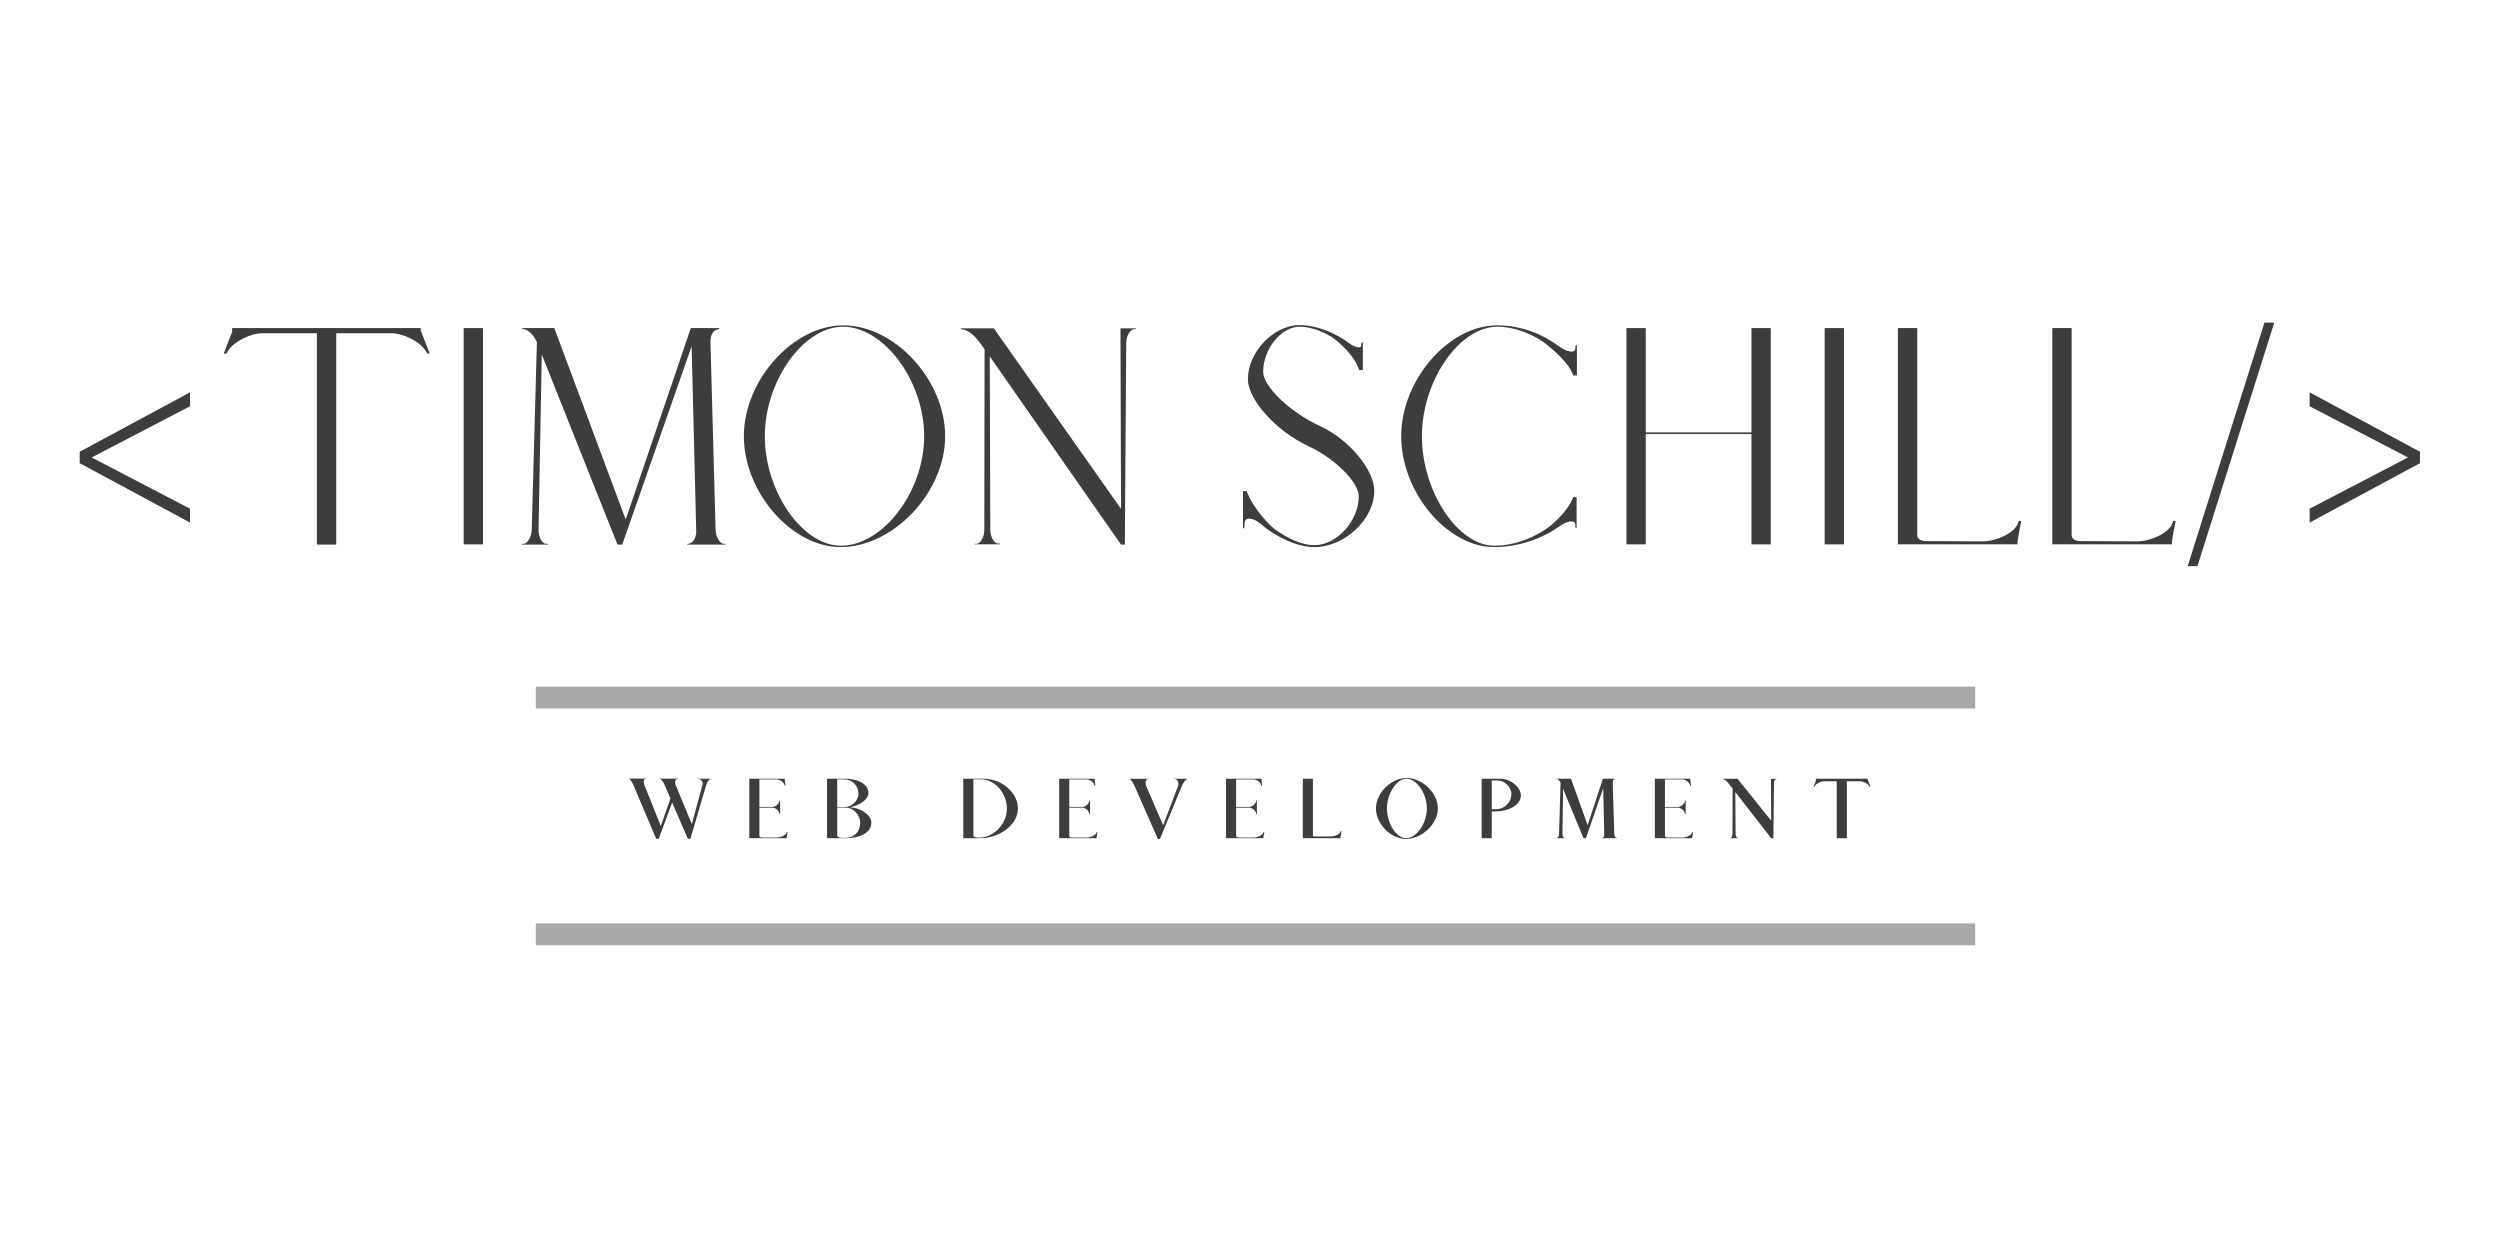
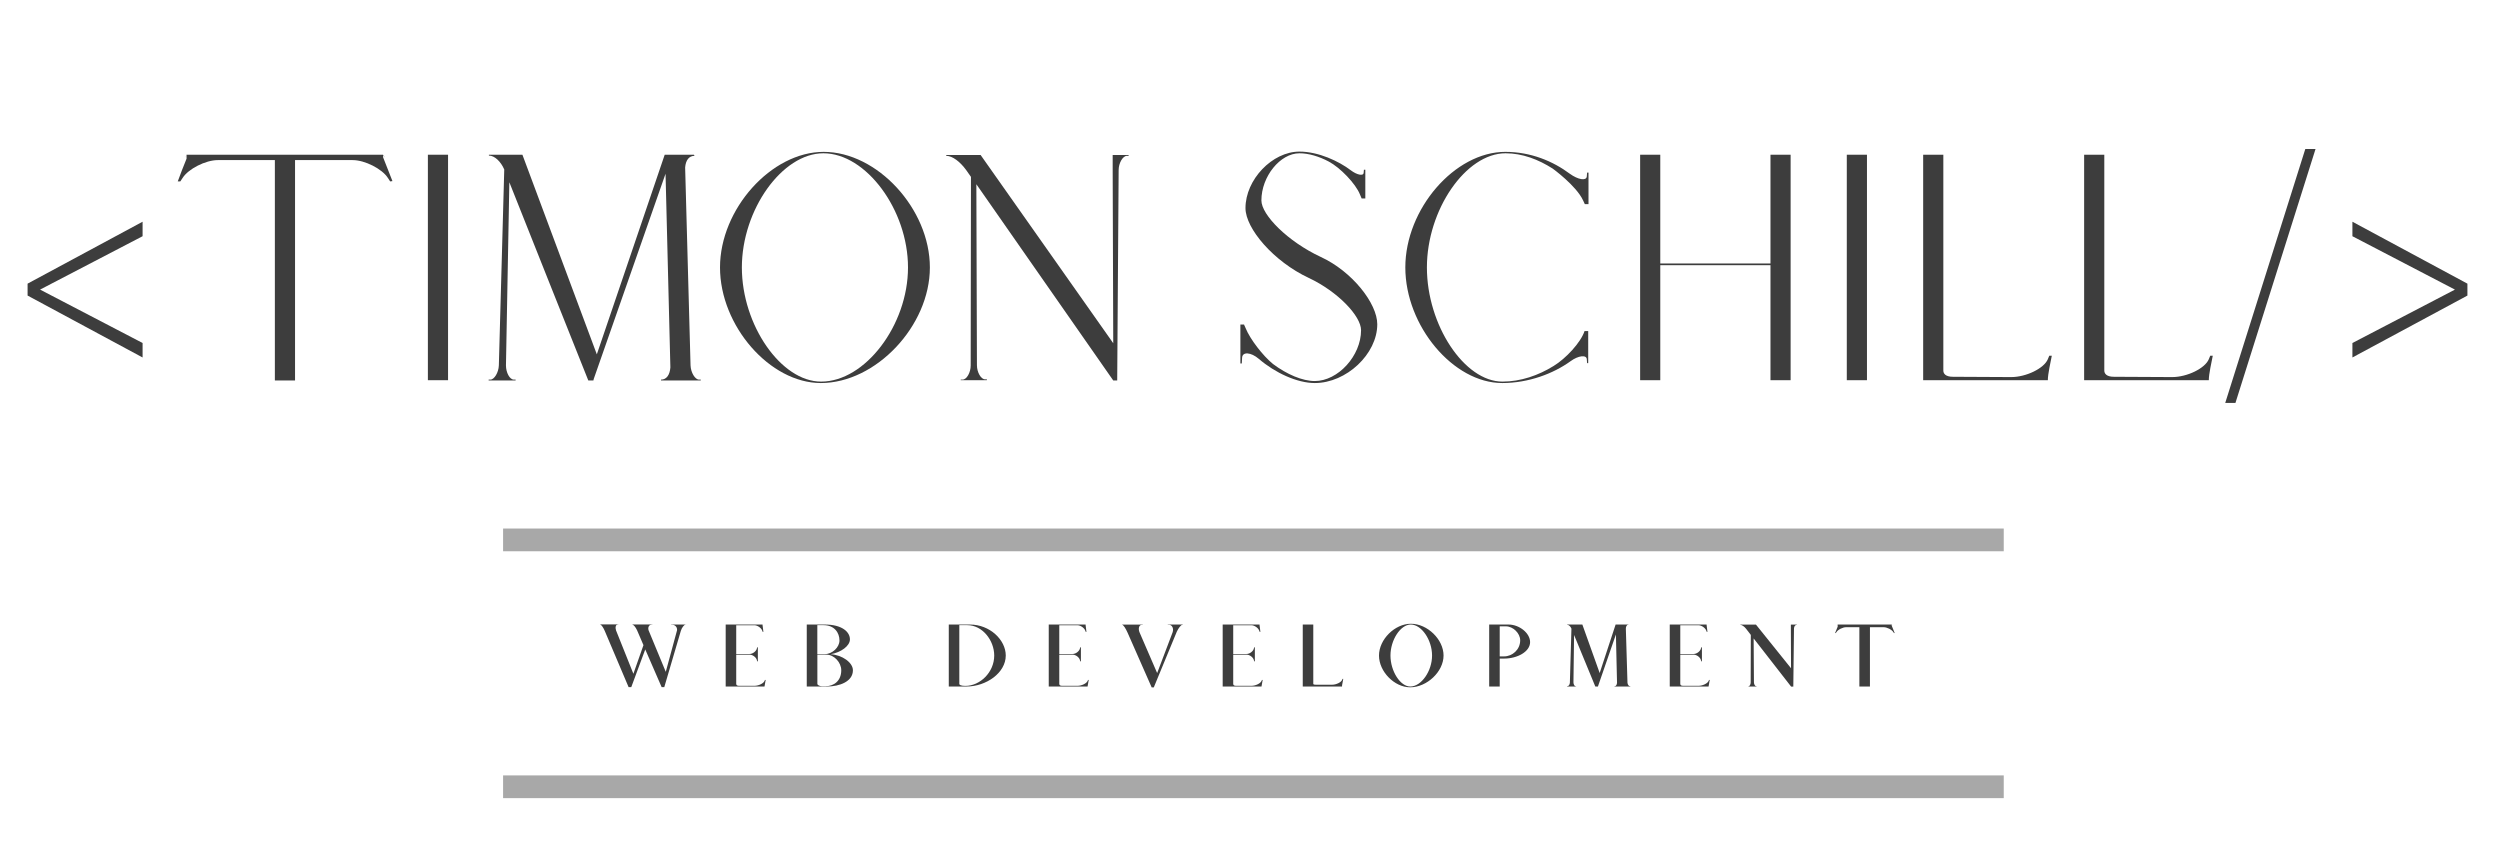
- <svg xmlns="http://www.w3.org/2000/svg" width="200" zoomAndPan="magnify" viewBox="0 0 375 187.5" height="100" preserveAspectRatio="xMidYMid meet" version="1.0">
-   <defs>
-     <g />
+ <svg xmlns="http://www.w3.org/2000/svg" width="191.837" zoomAndPan="magnify" viewBox="0 0 359.694 124.113" height="66.193" preserveAspectRatio="xMidYMid meet" version="1.0" id="svg514">
+   <defs id="defs268">
+     <g id="g260" />
    <clipPath id="id1">
-       <path d="M 80.367 138.512 L 296.281 138.512 L 296.281 141.785 L 80.367 141.785 Z M 80.367 138.512 " clip-rule="nonzero" />
+       <path d="M 80.367,138.512 H 296.281 v 3.273 H 80.367 Z m 0,0" clip-rule="nonzero" id="path262" />
    </clipPath>
    <clipPath id="id2">
-       <path d="M 80.367 102.992 L 296.281 102.992 L 296.281 106.266 L 80.367 106.266 Z M 80.367 102.992 " clip-rule="nonzero" />
+       <path d="M 80.367,102.992 H 296.281 v 3.273 H 80.367 Z m 0,0" clip-rule="nonzero" id="path265" />
    </clipPath>
  </defs>
-   <g fill="rgb(23.92%, 23.92%, 23.92%)" fill-opacity="1">
-     <g transform="translate(11.54275, 81.65464)">
-       <g>
-         <path d="M 16.957 -3.27 L 16.957 -5.352 L 2.207 -13.035 L 16.957 -20.715 L 16.957 -22.801 L 0.41 -13.891 L 0.41 -12.176 Z M 16.957 -3.27 " />
-       </g>
-     </g>
-   </g>
-   <g fill="rgb(23.92%, 23.92%, 23.92%)" fill-opacity="1">
-     <g transform="translate(32.57884, 81.65464)">
-       <g>
-         <path d="M 14.953 0.039 L 17.855 0.039 L 17.855 -31.668 L 26.148 -31.668 C 27.906 -31.668 30.398 -30.398 31.219 -29.094 L 31.543 -28.602 L 31.871 -28.645 L 30.523 -32.074 L 30.523 -32.441 L 2.246 -32.441 L 2.246 -31.871 C 1.879 -30.973 1.266 -29.418 0.98 -28.602 L 1.348 -28.602 L 1.676 -29.094 C 2.492 -30.398 4.984 -31.668 6.742 -31.668 L 14.953 -31.668 Z M 2.207 -32.359 C 2.246 -32.402 2.246 -32.441 2.246 -32.441 Z M 30.727 -32.035 C 30.727 -32.117 30.605 -32.402 30.605 -32.402 L 30.562 -32.402 Z M 2.082 -32.074 C 2.125 -32.117 2.164 -32.199 2.164 -32.238 Z M 2.082 -32.074 " />
-       </g>
-     </g>
-   </g>
-   <g fill="rgb(23.92%, 23.92%, 23.92%)" fill-opacity="1">
-     <g transform="translate(65.29711, 81.65464)">
-       <g>
-         <path d="M 4.25 0 L 7.152 0 L 7.152 -32.441 L 4.25 -32.441 Z M 4.25 0 " />
-       </g>
-     </g>
-   </g>
-   <g fill="rgb(23.92%, 23.92%, 23.92%)" fill-opacity="1">
-     <g transform="translate(76.28489, 81.65464)">
-       <g>
-         <path d="M 2.004 0.039 L 5.883 0.039 L 5.883 -0.082 L 5.641 -0.082 C 5.027 -0.082 4.496 -1.102 4.496 -2.125 L 4.984 -28.48 C 8.785 -18.961 12.543 -9.438 16.344 0.039 L 17.078 0.039 L 17.121 -0.164 L 27.457 -29.707 L 28.152 -1.84 C 28.07 -0.734 27.582 -0.082 26.805 -0.082 L 26.805 0.039 L 32.523 0.039 L 32.523 -0.082 L 32.281 -0.082 C 31.707 -0.082 31.094 -1.102 31.055 -2.125 L 30.277 -30.605 C 30.359 -31.668 30.848 -32.281 31.625 -32.281 L 31.543 -32.441 L 27.336 -32.441 L 17.57 -3.719 L 6.863 -32.441 L 2.043 -32.441 L 2.043 -32.32 C 2.859 -32.32 3.758 -31.461 4.25 -30.316 C 3.965 -20.922 3.758 -11.48 3.473 -2.125 C 3.434 -1.102 2.82 -0.082 2.246 -0.082 L 2.004 -0.082 Z M 2.004 0.039 " />
-       </g>
-     </g>
-   </g>
-   <g fill="rgb(23.92%, 23.92%, 23.92%)" fill-opacity="1">
-     <g transform="translate(109.2074, 81.65464)">
-       <g>
-         <path d="M 16.875 0.41 C 24.801 0.41 32.566 -7.805 32.566 -16.223 C 32.566 -24.637 25.008 -32.852 17.285 -32.852 C 9.766 -32.852 2.371 -24.637 2.371 -16.223 C 2.371 -7.805 9.562 0.41 16.875 0.41 Z M 16.918 0.203 C 11.156 0.203 5.516 -7.926 5.516 -16.223 C 5.516 -24.516 11.316 -32.648 17.242 -32.648 C 23.371 -32.648 29.418 -24.516 29.418 -16.223 C 29.418 -7.926 23.25 0.203 16.918 0.203 Z M 16.918 0.203 " />
-       </g>
-     </g>
-   </g>
-   <g fill="rgb(23.92%, 23.92%, 23.92%)" fill-opacity="1">
-     <g transform="translate(144.0088, 81.65464)">
-       <g>
-         <path d="M 24.148 0.039 L 24.719 0.039 L 24.926 -30.238 C 24.926 -31.258 25.539 -32.281 26.109 -32.281 L 26.355 -32.281 L 26.355 -32.402 L 24.066 -32.402 L 24.066 -30.238 L 24.148 -5.312 L 23.781 -5.844 L 5.066 -32.402 L 0.121 -32.402 L 0.121 -32.281 C 1.023 -32.281 2.125 -31.422 2.984 -30.238 L 3.676 -29.254 L 3.637 -2.125 C 3.637 -1.102 3.066 -0.082 2.453 -0.082 L 2.207 -0.082 L 2.207 0 L 5.965 0 L 5.965 -0.121 L 5.719 -0.121 C 5.109 -0.121 4.535 -1.145 4.535 -2.164 L 4.453 -28.195 C 11.031 -18.797 17.57 -9.355 24.148 0.039 Z M 24.148 0.039 " />
-       </g>
-     </g>
-   </g>
-   <g fill="rgb(23.92%, 23.92%, 23.92%)" fill-opacity="1">
-     <g transform="translate(172.765, 81.65464)">
-       <g />
-     </g>
-   </g>
-   <g fill="rgb(23.92%, 23.92%, 23.92%)" fill-opacity="1">
-     <g transform="translate(184.3246, 81.65464)">
-       <g>
-         <path d="M 12.828 0.41 C 17.367 0.41 21.82 -3.758 21.82 -8.051 C 21.82 -11.031 18.223 -15.648 13.688 -17.734 C 8.949 -19.941 5.148 -23.781 5.148 -25.863 C 5.148 -29.297 7.844 -32.648 10.625 -32.648 C 11.93 -32.648 13.441 -32.199 14.832 -31.461 C 16.465 -30.605 18.715 -28.273 19.328 -26.723 C 19.367 -26.559 19.531 -26.312 19.57 -26.148 L 20.102 -26.148 L 20.102 -30.277 L 19.898 -30.277 L 19.859 -29.828 C 19.816 -29.336 18.879 -29.543 18.02 -30.195 C 16.305 -31.504 13.359 -32.891 10.625 -32.891 C 6.699 -32.891 2.859 -28.848 2.859 -24.762 C 2.859 -21.82 6.906 -17.078 11.973 -14.711 C 16.141 -12.75 19.488 -9.234 19.488 -7.191 C 19.488 -3.516 16.18 0.121 12.828 0.121 C 11.031 0.121 8.785 -0.859 6.824 -2.328 C 5.352 -3.516 3.516 -5.926 2.902 -7.438 C 2.859 -7.602 2.695 -7.844 2.656 -8.008 L 2.125 -8.008 L 2.125 -2.41 L 2.328 -2.41 L 2.371 -3.227 C 2.41 -4.125 3.637 -4.047 4.781 -3.066 C 7.109 -1.062 10.297 0.41 12.828 0.41 Z M 12.828 0.41 " />
-       </g>
-     </g>
-   </g>
-   <g fill="rgb(23.92%, 23.92%, 23.92%)" fill-opacity="1">
-     <g transform="translate(207.7707, 81.65464)">
-       <g>
-         <path d="M 16.344 0.41 C 20.145 0.41 23.699 -0.941 26.191 -2.738 C 27.293 -3.555 28.48 -3.676 28.52 -3.023 L 28.562 -2.453 L 28.723 -2.453 L 28.723 -7.07 L 28.195 -7.07 C 27.664 -5.434 25.496 -3.105 23.738 -2.043 C 21.574 -0.695 19 0.203 16.387 0.203 C 10.91 0.203 5.516 -7.926 5.516 -16.223 C 5.516 -24.516 11.113 -32.648 16.836 -32.648 C 19.246 -32.648 21.574 -31.75 23.617 -30.441 C 23.617 -30.441 27.008 -27.988 27.988 -25.863 C 28.031 -25.742 28.195 -25.457 28.234 -25.332 L 28.766 -25.332 L 28.766 -29.867 L 28.562 -29.867 L 28.52 -29.297 C 28.438 -28.645 27.254 -28.848 26.07 -29.707 C 23.656 -31.504 20.473 -32.852 16.793 -32.852 C 9.52 -32.852 2.41 -24.637 2.41 -16.223 C 2.41 -7.805 9.316 0.41 16.344 0.41 Z M 16.344 0.41 " />
-       </g>
-     </g>
-   </g>
-   <g fill="rgb(23.92%, 23.92%, 23.92%)" fill-opacity="1">
-     <g transform="translate(238.3241, 81.65464)">
-       <g>
-         <path d="M 5.641 0 L 8.539 0 L 8.539 -16.547 L 24.395 -16.547 L 24.395 0 L 27.293 0 L 27.293 -32.441 L 24.395 -32.441 L 24.395 -16.793 L 8.539 -16.793 L 8.539 -32.441 L 5.641 -32.441 Z M 5.641 0 " />
-       </g>
-     </g>
-   </g>
-   <g fill="rgb(23.92%, 23.92%, 23.92%)" fill-opacity="1">
-     <g transform="translate(269.4493, 81.65464)">
-       <g>
-         <path d="M 4.25 0 L 7.152 0 L 7.152 -32.441 L 4.25 -32.441 Z M 4.25 0 " />
-       </g>
-     </g>
-   </g>
-   <g fill="rgb(23.92%, 23.92%, 23.92%)" fill-opacity="1">
-     <g transform="translate(280.4371, 81.65464)">
-       <g>
-         <path d="M 4.25 0 L 22.188 0 C 22.188 -0.941 22.594 -2.613 22.758 -3.516 L 22.391 -3.516 L 22.188 -3.023 C 21.656 -1.715 19.082 -0.449 16.918 -0.449 L 8.539 -0.492 C 7.477 -0.492 7.152 -0.941 7.152 -1.391 L 7.152 -32.441 L 4.25 -32.441 Z M 4.25 0 " />
-       </g>
-     </g>
-   </g>
-   <g fill="rgb(23.92%, 23.92%, 23.92%)" fill-opacity="1">
-     <g transform="translate(303.5972, 81.65464)">
-       <g>
-         <path d="M 4.25 0 L 22.188 0 C 22.188 -0.941 22.594 -2.613 22.758 -3.516 L 22.391 -3.516 L 22.188 -3.023 C 21.656 -1.715 19.082 -0.449 16.918 -0.449 L 8.539 -0.492 C 7.477 -0.492 7.152 -0.941 7.152 -1.391 L 7.152 -32.441 L 4.25 -32.441 Z M 4.25 0 " />
-       </g>
-     </g>
-   </g>
-   <g fill="rgb(23.92%, 23.92%, 23.92%)" fill-opacity="1">
-     <g transform="translate(326.7573, 81.65464)">
-       <g>
-         <path d="M 1.391 3.27 L 2.859 3.27 L 14.383 -33.262 L 12.91 -33.262 Z M 1.391 3.27 " />
-       </g>
-     </g>
-   </g>
-   <g fill="rgb(23.92%, 23.92%, 23.92%)" fill-opacity="1">
-     <g transform="translate(342.3608, 81.65464)">
-       <g>
-         <path d="M 4.086 -3.27 L 20.633 -12.176 L 20.633 -13.891 L 4.086 -22.801 L 4.086 -20.715 L 18.836 -13.035 L 4.086 -5.352 Z M 4.086 -3.27 " />
-       </g>
-     </g>
-   </g>
-   <g fill="rgb(23.92%, 23.92%, 23.92%)" fill-opacity="1">
-     <g transform="translate(94.22783, 125.7277)">
-       <g>
-         <path d="M 4.199 0.09 L 4.582 0.09 L 6.594 -5.336 L 8.953 0.09 L 9.332 0.09 C 10.133 -2.605 10.918 -5.312 11.715 -8.008 C 11.848 -8.457 12.188 -8.906 12.398 -8.906 L 12.477 -8.906 L 12.488 -8.918 L 10.332 -8.918 L 10.332 -8.883 L 10.492 -8.883 C 10.918 -8.883 11.23 -8.492 11.164 -8.074 L 9.547 -2.113 L 7.074 -8.086 C 6.941 -8.504 7.133 -8.895 7.492 -8.895 L 7.625 -8.895 L 7.625 -8.93 L 4.738 -8.93 L 4.738 -8.895 C 4.93 -8.895 5.199 -8.547 5.414 -8.098 C 5.719 -7.379 6.043 -6.66 6.336 -5.953 L 4.887 -1.832 L 2.391 -8.074 C 2.246 -8.504 2.348 -8.906 2.617 -8.906 L 2.719 -8.906 L 2.719 -8.941 L 0.113 -8.941 L 0.113 -8.906 C 0.281 -8.906 0.562 -8.48 0.766 -8.008 Z M 4.199 0.09 " />
-       </g>
-     </g>
-   </g>
-   <g fill="rgb(23.92%, 23.92%, 23.92%)" fill-opacity="1">
-     <g transform="translate(111.4302, 125.7277)">
-       <g>
-         <path d="M 0.965 0 L 6.547 0 L 6.559 -0.047 C 6.57 -0.047 6.707 -0.887 6.715 -0.945 L 6.617 -0.945 L 6.559 -0.809 C 6.414 -0.449 5.707 -0.102 5.109 -0.102 L 2.863 -0.102 C 2.57 -0.102 2.48 -0.234 2.48 -0.383 L 2.48 -4.582 L 4.414 -4.582 C 4.863 -4.582 5.379 -4.18 5.457 -3.773 L 5.492 -3.629 L 5.594 -3.629 L 5.594 -5.637 L 5.492 -5.637 L 5.457 -5.492 C 5.379 -5.09 4.863 -4.684 4.414 -4.684 L 2.48 -4.684 L 2.48 -8.816 L 5.098 -8.816 C 5.547 -8.816 6.109 -8.414 6.234 -8.008 L 6.289 -7.863 L 6.391 -7.863 L 6.266 -8.871 L 6.277 -8.871 L 6.266 -8.918 L 0.965 -8.918 Z M 0.965 0 " />
-       </g>
-     </g>
-   </g>
-   <g fill="rgb(23.92%, 23.92%, 23.92%)" fill-opacity="1">
-     <g transform="translate(123.1066, 125.7277)">
-       <g>
-         <path d="M 0.953 0 L 3.828 0 C 5.727 0 7.594 -0.742 7.594 -2.336 C 7.594 -3.449 6.055 -4.539 4.391 -4.648 C 5.887 -4.91 7.164 -5.84 7.164 -6.785 C 7.164 -7.863 6.02 -8.918 3.551 -8.918 L 0.953 -8.918 Z M 2.473 -4.66 L 2.473 -8.828 L 3.371 -8.828 C 4.93 -8.828 5.66 -7.738 5.66 -6.625 C 5.66 -5.637 4.617 -4.66 3.551 -4.66 Z M 3.121 -0.047 C 2.797 -0.047 2.48 -0.215 2.48 -0.383 L 2.48 -4.582 L 3.809 -4.582 C 4.875 -4.582 5.918 -3.469 5.918 -2.336 C 5.918 -0.773 4.809 -0.047 3.684 -0.047 Z M 3.121 -0.047 " />
-       </g>
-     </g>
-   </g>
-   <g fill="rgb(23.92%, 23.92%, 23.92%)" fill-opacity="1">
-     <g transform="translate(135.7489, 125.7277)">
-       <g />
-     </g>
-   </g>
-   <g fill="rgb(23.92%, 23.92%, 23.92%)" fill-opacity="1">
-     <g transform="translate(143.5279, 125.7277)">
-       <g>
-         <path d="M 0.965 0 L 3.504 0 C 6.367 0 9.164 -1.977 9.164 -4.457 C 9.164 -6.707 6.875 -8.918 4.008 -8.918 L 0.965 -8.918 Z M 3.359 -0.09 C 2.695 -0.09 2.48 -0.234 2.48 -0.383 L 2.48 -8.828 L 3.641 -8.828 C 5.785 -8.828 7.504 -6.66 7.504 -4.457 C 7.504 -2.031 5.449 -0.09 3.359 -0.09 Z M 3.359 -0.09 " />
-       </g>
-     </g>
-   </g>
-   <g fill="rgb(23.92%, 23.92%, 23.92%)" fill-opacity="1">
-     <g transform="translate(157.9111, 125.7277)">
-       <g>
-         <path d="M 0.965 0 L 6.547 0 L 6.559 -0.047 C 6.57 -0.047 6.707 -0.887 6.715 -0.945 L 6.617 -0.945 L 6.559 -0.809 C 6.414 -0.449 5.707 -0.102 5.109 -0.102 L 2.863 -0.102 C 2.57 -0.102 2.48 -0.234 2.48 -0.383 L 2.48 -4.582 L 4.414 -4.582 C 4.863 -4.582 5.379 -4.18 5.457 -3.773 L 5.492 -3.629 L 5.594 -3.629 L 5.594 -5.637 L 5.492 -5.637 L 5.457 -5.492 C 5.379 -5.09 4.863 -4.684 4.414 -4.684 L 2.48 -4.684 L 2.48 -8.816 L 5.098 -8.816 C 5.547 -8.816 6.109 -8.414 6.234 -8.008 L 6.289 -7.863 L 6.391 -7.863 L 6.266 -8.871 L 6.277 -8.871 L 6.266 -8.918 L 0.965 -8.918 Z M 0.965 0 " />
-       </g>
-     </g>
-   </g>
-   <g fill="rgb(23.92%, 23.92%, 23.92%)" fill-opacity="1">
-     <g transform="translate(169.5875, 125.7277)">
-       <g>
-         <path d="M 4.098 0.125 L 4.402 0.125 L 7.715 -7.895 C 7.953 -8.402 8.312 -8.863 8.48 -8.863 L 8.547 -8.863 L 8.57 -8.918 L 6.414 -8.918 L 6.414 -8.883 L 6.582 -8.883 C 7.043 -8.883 7.301 -8.344 7.109 -7.793 L 4.887 -1.934 C 4.055 -3.875 3.199 -5.816 2.371 -7.75 C 2.121 -8.312 2.27 -8.871 2.672 -8.871 L 2.82 -8.871 L 2.82 -8.906 L -0.137 -8.906 L -0.137 -8.871 C 0.035 -8.871 0.371 -8.332 0.629 -7.75 Z M 4.098 0.125 " />
-       </g>
-     </g>
-   </g>
-   <g fill="rgb(23.92%, 23.92%, 23.92%)" fill-opacity="1">
-     <g transform="translate(182.9375, 125.7277)">
-       <g>
-         <path d="M 0.965 0 L 6.547 0 L 6.559 -0.047 C 6.57 -0.047 6.707 -0.887 6.715 -0.945 L 6.617 -0.945 L 6.559 -0.809 C 6.414 -0.449 5.707 -0.102 5.109 -0.102 L 2.863 -0.102 C 2.57 -0.102 2.48 -0.234 2.48 -0.383 L 2.48 -4.582 L 4.414 -4.582 C 4.863 -4.582 5.379 -4.18 5.457 -3.773 L 5.492 -3.629 L 5.594 -3.629 L 5.594 -5.637 L 5.492 -5.637 L 5.457 -5.492 C 5.379 -5.09 4.863 -4.684 4.414 -4.684 L 2.48 -4.684 L 2.48 -8.816 L 5.098 -8.816 C 5.547 -8.816 6.109 -8.414 6.234 -8.008 L 6.289 -7.863 L 6.391 -7.863 L 6.266 -8.871 L 6.277 -8.871 L 6.266 -8.918 L 0.965 -8.918 Z M 0.965 0 " />
-       </g>
-     </g>
-   </g>
-   <g fill="rgb(23.92%, 23.92%, 23.92%)" fill-opacity="1">
-     <g transform="translate(194.6139, 125.7277)">
-       <g>
-         <path d="M 0.809 0 L 6.457 0 L 6.469 -0.137 L 6.457 -0.137 L 6.637 -1.102 L 6.535 -1.102 L 6.48 -0.965 C 6.336 -0.605 5.629 -0.258 5.031 -0.258 L 2.707 -0.258 C 2.414 -0.258 2.324 -0.316 2.324 -0.383 L 2.324 -8.918 L 0.809 -8.918 Z M 0.809 0 " />
-       </g>
-     </g>
-   </g>
-   <g fill="rgb(23.92%, 23.92%, 23.92%)" fill-opacity="1">
-     <g transform="translate(205.9421, 125.7277)">
-       <g>
-         <path d="M 4.93 0.113 C 7.355 0.113 9.738 -2.145 9.738 -4.457 C 9.738 -6.773 7.414 -9.031 5.043 -9.031 C 2.719 -9.031 0.449 -6.773 0.449 -4.457 C 0.449 -2.145 2.672 0.113 4.93 0.113 Z M 4.953 0 C 3.516 0 2.102 -2.211 2.102 -4.457 C 2.102 -6.707 3.551 -8.918 5.02 -8.918 C 6.57 -8.918 8.086 -6.707 8.086 -4.457 C 8.086 -2.211 6.535 0 4.953 0 Z M 4.953 0 " />
-       </g>
-     </g>
-   </g>
-   <g fill="rgb(23.92%, 23.92%, 23.92%)" fill-opacity="1">
-     <g transform="translate(220.8981, 125.7277)">
-       <g>
-         <path d="M 1.348 0 L 2.863 0 L 2.863 -4.02 L 3.504 -4.02 C 5.391 -4.02 7.234 -5.008 7.234 -6.391 C 7.234 -7.672 5.695 -8.918 4.133 -8.918 L 1.348 -8.918 Z M 2.863 -4.336 L 2.863 -8.66 L 3.75 -8.66 C 4.785 -8.66 5.809 -7.66 5.809 -6.648 C 5.809 -5.301 4.672 -4.336 3.504 -4.336 Z M 2.863 -4.336 " />
-       </g>
-     </g>
-   </g>
-   <g fill="rgb(23.92%, 23.92%, 23.92%)" fill-opacity="1">
-     <g transform="translate(232.9564, 125.7277)">
-       <g>
-         <path d="M 0.484 0 L 1.797 0 L 1.797 -0.035 L 1.73 -0.035 C 1.574 -0.035 1.414 -0.316 1.414 -0.594 L 1.504 -7.414 C 2.527 -4.941 3.539 -2.473 4.559 0 L 4.941 0 L 4.953 -0.055 L 7.523 -7.492 L 7.684 -0.527 C 7.672 -0.27 7.523 -0.035 7.367 -0.035 L 7.301 -0.035 L 7.289 0 L 9.602 0 L 9.602 -0.035 C 9.379 -0.035 9.23 -0.227 9.188 -0.527 C 9.109 -3.121 9.02 -5.727 8.953 -8.324 C 8.941 -8.602 9.098 -8.883 9.254 -8.883 L 9.32 -8.883 L 9.32 -8.918 L 7.48 -8.918 L 5.188 -1.941 L 2.695 -8.918 L 0.504 -8.918 L 0.504 -8.883 C 0.742 -8.883 1 -8.637 1.125 -8.332 L 0.898 -0.516 C 0.855 -0.215 0.707 -0.035 0.484 -0.035 Z M 0.484 0 " />
-       </g>
-     </g>
-   </g>
-   <g fill="rgb(23.92%, 23.92%, 23.92%)" fill-opacity="1">
-     <g transform="translate(247.261, 125.7277)">
-       <g>
-         <path d="M 0.965 0 L 6.547 0 L 6.559 -0.047 C 6.57 -0.047 6.707 -0.887 6.715 -0.945 L 6.617 -0.945 L 6.559 -0.809 C 6.414 -0.449 5.707 -0.102 5.109 -0.102 L 2.863 -0.102 C 2.57 -0.102 2.48 -0.234 2.48 -0.383 L 2.48 -4.582 L 4.414 -4.582 C 4.863 -4.582 5.379 -4.18 5.457 -3.773 L 5.492 -3.629 L 5.594 -3.629 L 5.594 -5.637 L 5.492 -5.637 L 5.457 -5.492 C 5.379 -5.09 4.863 -4.684 4.414 -4.684 L 2.48 -4.684 L 2.48 -8.816 L 5.098 -8.816 C 5.547 -8.816 6.109 -8.414 6.234 -8.008 L 6.289 -7.863 L 6.391 -7.863 L 6.266 -8.871 L 6.277 -8.871 L 6.266 -8.918 L 0.965 -8.918 Z M 0.965 0 " />
-       </g>
-     </g>
-   </g>
-   <g fill="rgb(23.92%, 23.92%, 23.92%)" fill-opacity="1">
-     <g transform="translate(258.9374, 125.7277)">
-       <g>
-         <path d="M 6.75 0.012 L 7.066 0.012 L 7.164 -8.391 C 7.199 -8.691 7.344 -8.871 7.57 -8.871 L 7.57 -8.906 L 6.715 -8.906 L 6.715 -8.312 L 6.738 -2.629 C 5.066 -4.727 3.379 -6.816 1.695 -8.906 L -0.551 -8.906 L -0.551 -8.871 C -0.316 -8.871 0.023 -8.625 0.27 -8.312 L 0.953 -7.426 L 0.934 -0.586 C 0.934 -0.305 0.773 -0.023 0.605 -0.023 L 0.539 -0.023 L 0.551 0 L 1.797 0 L 1.797 -0.035 L 1.73 -0.035 C 1.574 -0.035 1.402 -0.316 1.402 -0.594 L 1.359 -6.918 C 3.156 -4.605 4.953 -2.293 6.75 0.012 Z M 6.75 0.012 " />
-       </g>
-     </g>
-   </g>
-   <g fill="rgb(23.92%, 23.92%, 23.92%)" fill-opacity="1">
-     <g transform="translate(271.7707, 125.7277)">
-       <g>
-         <path d="M 3.738 0 L 5.258 0 L 5.258 -8.535 L 7.234 -8.535 C 7.715 -8.535 8.402 -8.188 8.625 -7.828 L 8.715 -7.695 L 8.816 -7.695 L 8.402 -8.727 L 8.391 -8.727 L 8.391 -8.918 L 0.617 -8.918 L 0.594 -8.863 L 0.551 -8.727 L 0.617 -8.895 L 0.617 -8.613 L 0.246 -7.695 L 0.348 -7.695 L 0.438 -7.828 C 0.664 -8.188 1.348 -8.535 1.832 -8.535 L 3.738 -8.535 Z M 8.492 -8.727 L 8.445 -8.863 C 8.434 -8.906 8.434 -8.918 8.414 -8.918 Z M 8.492 -8.727 " />
-       </g>
-     </g>
-   </g>
-   <g clip-path="url(#id1)">
-     <path fill="rgb(65.88%, 65.88%, 65.88%)" d="M 80.367 32.191 L 296.281 32.191 L 296.281 248.105 L 80.367 248.105 Z M 80.367 32.191 " fill-opacity="1" fill-rule="nonzero" />
-   </g>
-   <g clip-path="url(#id2)">
-     <path fill="rgb(65.88%, 65.88%, 65.88%)" d="M 80.367 -3.328 L 296.281 -3.328 L 296.281 212.586 L 80.367 212.586 Z M 80.367 -3.328 " fill-opacity="1" fill-rule="nonzero" />
+   <g fill="#3d3d3d" fill-opacity="1" id="g276" transform="translate(-7.985803,-26.95208)">
+     <g transform="translate(11.54275,81.65464)" id="g274">
+       <g id="g272">
+         <path d="m 16.957,-3.27 v -2.082 l -14.75,-7.684 14.75,-7.68 v -2.086 l -16.547,8.91 v 1.715 z m 0,0" id="path270" />
+       </g>
+     </g>
+   </g>
+   <g fill="#3d3d3d" fill-opacity="1" id="g284" transform="translate(-7.985803,-26.95208)">
+     <g transform="translate(32.57884,81.65464)" id="g282">
+       <g id="g280">
+         <path d="m 14.953,0.039 h 2.902 V -31.668 h 8.293 c 1.758,0 4.25,1.27 5.07,2.574 l 0.324,0.492 0.328,-0.043 -1.348,-3.43 v -0.367 H 2.246 v 0.57 c -0.367,0.898 -0.98,2.453 -1.266,3.27 h 0.367 l 0.328,-0.492 c 0.816,-1.305 3.309,-2.574 5.066,-2.574 h 8.211 z M 2.207,-32.359 c 0.039,-0.043 0.039,-0.082 0.039,-0.082 z m 28.52,0.324 c 0,-0.082 -0.121,-0.367 -0.121,-0.367 H 30.562 Z m -28.645,-0.039 c 0.043,-0.043 0.082,-0.125 0.082,-0.164 z m 0,0" id="path278" />
+       </g>
+     </g>
+   </g>
+   <g fill="#3d3d3d" fill-opacity="1" id="g292" transform="translate(-7.985803,-26.95208)">
+     <g transform="translate(65.29711,81.65464)" id="g290">
+       <g id="g288">
+         <path d="M 4.25,0 H 7.152 V -32.441 H 4.25 Z m 0,0" id="path286" />
+       </g>
+     </g>
+   </g>
+   <g fill="#3d3d3d" fill-opacity="1" id="g300" transform="translate(-7.985803,-26.95208)">
+     <g transform="translate(76.28489,81.65464)" id="g298">
+       <g id="g296">
+         <path d="M 2.004,0.039 H 5.883 V -0.082 H 5.641 c -0.613,0 -1.145,-1.02 -1.145,-2.043 L 4.984,-28.48 C 8.785,-18.961 12.543,-9.438 16.344,0.039 h 0.734 l 0.043,-0.203 10.336,-29.543 0.695,27.867 c -0.082,1.105 -0.57,1.758 -1.348,1.758 v 0.121 h 5.719 V -0.082 H 32.281 c -0.574,0 -1.188,-1.02 -1.227,-2.043 l -0.777,-28.48 c 0.082,-1.062 0.57,-1.676 1.348,-1.676 l -0.082,-0.16 H 27.336 L 17.57,-3.719 6.863,-32.441 H 2.043 v 0.121 c 0.816,0 1.715,0.859 2.207,2.004 C 3.965,-20.922 3.758,-11.48 3.473,-2.125 3.434,-1.102 2.82,-0.082 2.246,-0.082 H 2.004 Z m 0,0" id="path294" />
+       </g>
+     </g>
+   </g>
+   <g fill="#3d3d3d" fill-opacity="1" id="g308" transform="translate(-7.985803,-26.95208)">
+     <g transform="translate(109.2074,81.65464)" id="g306">
+       <g id="g304">
+         <path d="m 16.875,0.41 c 7.926,0 15.691,-8.215 15.691,-16.633 0,-8.414 -7.559,-16.629 -15.281,-16.629 -7.52,0 -14.914,8.215 -14.914,16.629 0,8.418 7.191,16.633 14.504,16.633 z m 0.043,-0.207 c -5.762,0 -11.402,-8.129 -11.402,-16.426 0,-8.293 5.801,-16.426 11.727,-16.426 6.129,0 12.176,8.133 12.176,16.426 0,8.297 -6.168,16.426 -12.5,16.426 z m 0,0" id="path302" />
+       </g>
+     </g>
+   </g>
+   <g fill="#3d3d3d" fill-opacity="1" id="g316" transform="translate(-7.985803,-26.95208)">
+     <g transform="translate(144.0088,81.65464)" id="g314">
+       <g id="g312">
+         <path d="m 24.148,0.039 h 0.57 l 0.207,-30.277 c 0,-1.02 0.613,-2.043 1.184,-2.043 h 0.246 v -0.121 h -2.289 v 2.164 L 24.148,-5.312 23.781,-5.844 5.066,-32.402 H 0.121 v 0.121 c 0.902,0 2.004,0.859 2.863,2.043 L 3.676,-29.254 3.637,-2.125 c 0,1.023 -0.57,2.043 -1.184,2.043 H 2.207 V 0 H 5.965 V -0.121 H 5.719 c -0.609,0 -1.184,-1.023 -1.184,-2.043 l -0.082,-26.031 c 6.578,9.398 13.117,18.84 19.695,28.234 z m 0,0" id="path310" />
+       </g>
+     </g>
+   </g>
+   <g fill="#3d3d3d" fill-opacity="1" id="g322" transform="translate(-7.985803,-26.95208)">
+     <g transform="translate(172.765,81.65464)" id="g320">
+       <g id="g318" />
+     </g>
+   </g>
+   <g fill="#3d3d3d" fill-opacity="1" id="g330" transform="translate(-7.985803,-26.95208)">
+     <g transform="translate(184.3246,81.65464)" id="g328">
+       <g id="g326">
+         <path d="m 12.828,0.41 c 4.539,0 8.992,-4.168 8.992,-8.461 0,-2.98 -3.598,-7.598 -8.133,-9.684 -4.738,-2.207 -8.539,-6.047 -8.539,-8.129 0,-3.434 2.695,-6.785 5.477,-6.785 1.305,0 2.816,0.449 4.207,1.188 1.633,0.855 3.883,3.188 4.496,4.738 0.039,0.164 0.203,0.41 0.242,0.574 h 0.531 v -4.129 h -0.203 l -0.039,0.449 c -0.043,0.492 -0.98,0.285 -1.84,-0.367 -1.715,-1.309 -4.66,-2.695 -7.395,-2.695 -3.926,0 -7.766,4.043 -7.766,8.129 0,2.941 4.047,7.684 9.113,10.051 4.168,1.961 7.516,5.477 7.516,7.52 0,3.676 -3.309,7.312 -6.66,7.312 -1.797,0 -4.043,-0.98 -6.004,-2.449 C 5.352,-3.516 3.516,-5.926 2.902,-7.438 2.859,-7.602 2.695,-7.844 2.656,-8.008 H 2.125 v 5.598 H 2.328 L 2.371,-3.227 C 2.41,-4.125 3.637,-4.047 4.781,-3.066 7.109,-1.062 10.297,0.41 12.828,0.41 Z m 0,0" id="path324" />
+       </g>
+     </g>
+   </g>
+   <g fill="#3d3d3d" fill-opacity="1" id="g338" transform="translate(-7.985803,-26.95208)">
+     <g transform="translate(207.7707,81.65464)" id="g336">
+       <g id="g334">
+         <path d="m 16.344,0.41 c 3.801,0 7.355,-1.352 9.848,-3.148 1.102,-0.816 2.289,-0.938 2.328,-0.285 l 0.043,0.57 h 0.16 v -4.617 h -0.527 c -0.531,1.637 -2.699,3.965 -4.457,5.027 C 21.574,-0.695 19,0.203 16.387,0.203 c -5.477,0 -10.871,-8.129 -10.871,-16.426 0,-8.293 5.598,-16.426 11.32,-16.426 2.41,0 4.738,0.898 6.781,2.207 0,0 3.391,2.453 4.371,4.578 0.043,0.121 0.207,0.406 0.246,0.531 h 0.531 v -4.535 H 28.562 l -0.043,0.57 c -0.082,0.652 -1.266,0.449 -2.449,-0.41 -2.414,-1.797 -5.598,-3.145 -9.277,-3.145 -7.273,0 -14.383,8.215 -14.383,16.629 0,8.418 6.906,16.633 13.934,16.633 z m 0,0" id="path332" />
+       </g>
+     </g>
+   </g>
+   <g fill="#3d3d3d" fill-opacity="1" id="g346" transform="translate(-7.985803,-26.95208)">
+     <g transform="translate(238.3241,81.65464)" id="g344">
+       <g id="g342">
+         <path d="M 5.641,0 H 8.539 V -16.547 H 24.395 V 0 h 2.898 v -32.441 h -2.898 v 15.648 H 8.539 V -32.441 H 5.641 Z m 0,0" id="path340" />
+       </g>
+     </g>
+   </g>
+   <g fill="#3d3d3d" fill-opacity="1" id="g354" transform="translate(-7.985803,-26.95208)">
+     <g transform="translate(269.4493,81.65464)" id="g352">
+       <g id="g350">
+         <path d="M 4.25,0 H 7.152 V -32.441 H 4.25 Z m 0,0" id="path348" />
+       </g>
+     </g>
+   </g>
+   <g fill="#3d3d3d" fill-opacity="1" id="g362" transform="translate(-7.985803,-26.95208)">
+     <g transform="translate(280.4371,81.65464)" id="g360">
+       <g id="g358">
+         <path d="m 4.25,0 h 17.938 c 0,-0.941 0.406,-2.613 0.57,-3.516 H 22.391 L 22.188,-3.023 c -0.531,1.309 -3.105,2.574 -5.27,2.574 L 8.539,-0.492 c -1.062,0 -1.387,-0.449 -1.387,-0.898 V -32.441 H 4.25 Z m 0,0" id="path356" />
+       </g>
+     </g>
+   </g>
+   <g fill="#3d3d3d" fill-opacity="1" id="g370" transform="translate(-7.985803,-26.95208)">
+     <g transform="translate(303.5972,81.65464)" id="g368">
+       <g id="g366">
+         <path d="m 4.25,0 h 17.938 c 0,-0.941 0.406,-2.613 0.57,-3.516 H 22.391 L 22.188,-3.023 c -0.531,1.309 -3.105,2.574 -5.27,2.574 L 8.539,-0.492 c -1.062,0 -1.387,-0.449 -1.387,-0.898 V -32.441 H 4.25 Z m 0,0" id="path364" />
+       </g>
+     </g>
+   </g>
+   <g fill="#3d3d3d" fill-opacity="1" id="g378" transform="translate(-7.985803,-26.95208)">
+     <g transform="translate(326.7573,81.65464)" id="g376">
+       <g id="g374">
+         <path d="m 1.391,3.27 h 1.469 l 11.523,-36.531 h -1.473 z m 0,0" id="path372" />
+       </g>
+     </g>
+   </g>
+   <g fill="#3d3d3d" fill-opacity="1" id="g386" transform="translate(-7.985803,-26.95208)">
+     <g transform="translate(342.3608,81.65464)" id="g384">
+       <g id="g382">
+         <path d="m 4.086,-3.27 16.547,-8.906 v -1.715 L 4.086,-22.801 v 2.086 l 14.75,7.68 -14.75,7.684 z m 0,0" id="path380" />
+       </g>
+     </g>
+   </g>
+   <g fill="#3d3d3d" fill-opacity="1" id="g394" transform="translate(-7.985803,-26.95208)">
+     <g transform="translate(94.22783,125.7277)" id="g392">
+       <g id="g390">
+         <path d="M 4.199,0.09 H 4.582 L 6.594,-5.336 8.953,0.09 H 9.332 C 10.133,-2.605 10.918,-5.312 11.715,-8.008 11.848,-8.457 12.188,-8.906 12.398,-8.906 h 0.078 l 0.012,-0.012 h -2.156 v 0.035 h 0.16 c 0.426,0 0.738,0.391 0.672,0.809 L 9.547,-2.113 7.074,-8.086 C 6.941,-8.504 7.133,-8.895 7.492,-8.895 H 7.625 V -8.93 H 4.738 v 0.035 c 0.191,0 0.461,0.348 0.676,0.797 0.305,0.719 0.629,1.438 0.922,2.145 L 4.887,-1.832 2.391,-8.074 C 2.246,-8.504 2.348,-8.906 2.617,-8.906 H 2.719 V -8.941 H 0.113 v 0.035 c 0.168,0 0.449,0.426 0.652,0.898 z m 0,0" id="path388" />
+       </g>
+     </g>
+   </g>
+   <g fill="#3d3d3d" fill-opacity="1" id="g402" transform="translate(-7.985803,-26.95208)">
+     <g transform="translate(111.4302,125.7277)" id="g400">
+       <g id="g398">
+         <path d="m 0.965,0 h 5.582 l 0.012,-0.047 c 0.012,0 0.148,-0.84 0.156,-0.898 H 6.617 L 6.559,-0.809 C 6.414,-0.449 5.707,-0.102 5.109,-0.102 H 2.863 c -0.293,0 -0.383,-0.133 -0.383,-0.281 v -4.199 h 1.934 c 0.449,0 0.965,0.402 1.043,0.809 l 0.035,0.145 H 5.594 V -5.637 H 5.492 l -0.035,0.145 c -0.078,0.402 -0.594,0.809 -1.043,0.809 H 2.48 v -4.133 h 2.617 c 0.449,0 1.012,0.402 1.137,0.809 l 0.055,0.145 h 0.102 l -0.125,-1.008 H 6.277 L 6.266,-8.918 H 0.965 Z m 0,0" id="path396" />
+       </g>
+     </g>
+   </g>
+   <g fill="#3d3d3d" fill-opacity="1" id="g410" transform="translate(-7.985803,-26.95208)">
+     <g transform="translate(123.1066,125.7277)" id="g408">
+       <g id="g406">
+         <path d="m 0.953,0 h 2.875 c 1.898,0 3.766,-0.742 3.766,-2.336 0,-1.113 -1.539,-2.203 -3.203,-2.312 1.496,-0.262 2.773,-1.191 2.773,-2.137 0,-1.078 -1.145,-2.133 -3.613,-2.133 H 0.953 Z m 1.52,-4.66 v -4.168 h 0.898 c 1.559,0 2.289,1.09 2.289,2.203 0,0.988 -1.043,1.965 -2.109,1.965 z m 0.648,4.613 c -0.324,0 -0.641,-0.168 -0.641,-0.336 v -4.199 h 1.328 c 1.066,0 2.109,1.113 2.109,2.246 0,1.562 -1.109,2.289 -2.234,2.289 z m 0,0" id="path404" />
+       </g>
+     </g>
+   </g>
+   <g fill="#3d3d3d" fill-opacity="1" id="g416" transform="translate(-7.985803,-26.95208)">
+     <g transform="translate(135.7489,125.7277)" id="g414">
+       <g id="g412" />
+     </g>
+   </g>
+   <g fill="#3d3d3d" fill-opacity="1" id="g424" transform="translate(-7.985803,-26.95208)">
+     <g transform="translate(143.5279,125.7277)" id="g422">
+       <g id="g420">
+         <path d="m 0.965,0 h 2.539 c 2.863,0 5.66,-1.977 5.66,-4.457 0,-2.25 -2.289,-4.461 -5.156,-4.461 H 0.965 Z m 2.395,-0.09 c -0.664,0 -0.879,-0.145 -0.879,-0.293 v -8.445 h 1.16 c 2.145,0 3.863,2.168 3.863,4.371 0,2.426 -2.055,4.367 -4.145,4.367 z m 0,0" id="path418" />
+       </g>
+     </g>
+   </g>
+   <g fill="#3d3d3d" fill-opacity="1" id="g432" transform="translate(-7.985803,-26.95208)">
+     <g transform="translate(157.9111,125.7277)" id="g430">
+       <g id="g428">
+         <path d="m 0.965,0 h 5.582 l 0.012,-0.047 c 0.012,0 0.148,-0.84 0.156,-0.898 H 6.617 L 6.559,-0.809 C 6.414,-0.449 5.707,-0.102 5.109,-0.102 H 2.863 c -0.293,0 -0.383,-0.133 -0.383,-0.281 v -4.199 h 1.934 c 0.449,0 0.965,0.402 1.043,0.809 l 0.035,0.145 H 5.594 V -5.637 H 5.492 l -0.035,0.145 c -0.078,0.402 -0.594,0.809 -1.043,0.809 H 2.48 v -4.133 h 2.617 c 0.449,0 1.012,0.402 1.137,0.809 l 0.055,0.145 h 0.102 l -0.125,-1.008 H 6.277 L 6.266,-8.918 H 0.965 Z m 0,0" id="path426" />
+       </g>
+     </g>
+   </g>
+   <g fill="#3d3d3d" fill-opacity="1" id="g440" transform="translate(-7.985803,-26.95208)">
+     <g transform="translate(169.5875,125.7277)" id="g438">
+       <g id="g436">
+         <path d="m 4.098,0.125 h 0.305 l 3.312,-8.02 c 0.238,-0.508 0.598,-0.969 0.766,-0.969 h 0.066 l 0.023,-0.055 h -2.156 v 0.035 h 0.168 c 0.461,0 0.719,0.539 0.527,1.09 L 4.887,-1.934 C 4.055,-3.875 3.199,-5.816 2.371,-7.75 2.121,-8.312 2.27,-8.871 2.672,-8.871 H 2.82 V -8.906 h -2.957 v 0.035 c 0.172,0 0.508,0.539 0.766,1.121 z m 0,0" id="path434" />
+       </g>
+     </g>
+   </g>
+   <g fill="#3d3d3d" fill-opacity="1" id="g448" transform="translate(-7.985803,-26.95208)">
+     <g transform="translate(182.9375,125.7277)" id="g446">
+       <g id="g444">
+         <path d="m 0.965,0 h 5.582 l 0.012,-0.047 c 0.012,0 0.148,-0.84 0.156,-0.898 H 6.617 L 6.559,-0.809 C 6.414,-0.449 5.707,-0.102 5.109,-0.102 H 2.863 c -0.293,0 -0.383,-0.133 -0.383,-0.281 v -4.199 h 1.934 c 0.449,0 0.965,0.402 1.043,0.809 l 0.035,0.145 H 5.594 V -5.637 H 5.492 l -0.035,0.145 c -0.078,0.402 -0.594,0.809 -1.043,0.809 H 2.48 v -4.133 h 2.617 c 0.449,0 1.012,0.402 1.137,0.809 l 0.055,0.145 h 0.102 l -0.125,-1.008 H 6.277 L 6.266,-8.918 H 0.965 Z m 0,0" id="path442" />
+       </g>
+     </g>
+   </g>
+   <g fill="#3d3d3d" fill-opacity="1" id="g456" transform="translate(-7.985803,-26.95208)">
+     <g transform="translate(194.6139,125.7277)" id="g454">
+       <g id="g452">
+         <path d="M 0.809,0 H 6.457 L 6.469,-0.137 H 6.457 L 6.637,-1.102 H 6.535 L 6.48,-0.965 C 6.336,-0.605 5.629,-0.258 5.031,-0.258 H 2.707 c -0.293,0 -0.383,-0.059 -0.383,-0.125 V -8.918 H 0.809 Z m 0,0" id="path450" />
+       </g>
+     </g>
+   </g>
+   <g fill="#3d3d3d" fill-opacity="1" id="g464" transform="translate(-7.985803,-26.95208)">
+     <g transform="translate(205.9421,125.7277)" id="g462">
+       <g id="g460">
+         <path d="m 4.93,0.113 c 2.426,0 4.809,-2.258 4.809,-4.57 0,-2.316 -2.324,-4.574 -4.695,-4.574 -2.324,0 -4.594,2.258 -4.594,4.574 0,2.312 2.223,4.57 4.48,4.57 z M 4.953,0 c -1.438,0 -2.852,-2.211 -2.852,-4.457 0,-2.25 1.449,-4.461 2.918,-4.461 1.551,0 3.066,2.211 3.066,4.461 C 8.086,-2.211 6.535,0 4.953,0 Z m 0,0" id="path458" />
+       </g>
+     </g>
+   </g>
+   <g fill="#3d3d3d" fill-opacity="1" id="g472" transform="translate(-7.985803,-26.95208)">
+     <g transform="translate(220.8981,125.7277)" id="g470">
+       <g id="g468">
+         <path d="m 1.348,0 h 1.516 v -4.02 h 0.641 c 1.887,0 3.73,-0.988 3.73,-2.371 0,-1.281 -1.539,-2.527 -3.102,-2.527 H 1.348 Z M 2.863,-4.336 V -8.66 H 3.75 c 1.035,0 2.059,1 2.059,2.012 0,1.348 -1.137,2.312 -2.305,2.312 z m 0,0" id="path466" />
+       </g>
+     </g>
+   </g>
+   <g fill="#3d3d3d" fill-opacity="1" id="g480" transform="translate(-7.985803,-26.95208)">
+     <g transform="translate(232.9564,125.7277)" id="g478">
+       <g id="g476">
+         <path d="m 0.484,0 h 1.312 V -0.035 H 1.73 c -0.156,0 -0.316,-0.281 -0.316,-0.559 L 1.504,-7.414 C 2.527,-4.941 3.539,-2.473 4.559,0 H 4.941 L 4.953,-0.055 7.523,-7.492 7.684,-0.527 C 7.672,-0.27 7.523,-0.035 7.367,-0.035 H 7.301 L 7.289,0 h 2.312 V -0.035 C 9.379,-0.035 9.23,-0.227 9.188,-0.527 9.109,-3.121 9.02,-5.727 8.953,-8.324 8.941,-8.602 9.098,-8.883 9.254,-8.883 H 9.32 V -8.918 H 7.48 L 5.188,-1.941 2.695,-8.918 H 0.504 v 0.035 c 0.238,0 0.496,0.246 0.621,0.551 l -0.227,7.816 c -0.043,0.301 -0.191,0.48 -0.414,0.48 z m 0,0" id="path474" />
+       </g>
+     </g>
+   </g>
+   <g fill="#3d3d3d" fill-opacity="1" id="g488" transform="translate(-7.985803,-26.95208)">
+     <g transform="translate(247.261,125.7277)" id="g486">
+       <g id="g484">
+         <path d="m 0.965,0 h 5.582 l 0.012,-0.047 c 0.012,0 0.148,-0.84 0.156,-0.898 H 6.617 L 6.559,-0.809 C 6.414,-0.449 5.707,-0.102 5.109,-0.102 H 2.863 c -0.293,0 -0.383,-0.133 -0.383,-0.281 v -4.199 h 1.934 c 0.449,0 0.965,0.402 1.043,0.809 l 0.035,0.145 H 5.594 V -5.637 H 5.492 l -0.035,0.145 c -0.078,0.402 -0.594,0.809 -1.043,0.809 H 2.48 v -4.133 h 2.617 c 0.449,0 1.012,0.402 1.137,0.809 l 0.055,0.145 h 0.102 l -0.125,-1.008 H 6.277 L 6.266,-8.918 H 0.965 Z m 0,0" id="path482" />
+       </g>
+     </g>
+   </g>
+   <g fill="#3d3d3d" fill-opacity="1" id="g496" transform="translate(-7.985803,-26.95208)">
+     <g transform="translate(258.9374,125.7277)" id="g494">
+       <g id="g492">
+         <path d="M 6.75,0.012 H 7.066 L 7.164,-8.391 C 7.199,-8.691 7.344,-8.871 7.57,-8.871 V -8.906 H 6.715 v 0.594 l 0.023,5.684 C 5.066,-4.727 3.379,-6.816 1.695,-8.906 h -2.246 v 0.035 c 0.234,0 0.574,0.246 0.82,0.559 l 0.684,0.887 -0.02,6.84 c 0,0.281 -0.16,0.563 -0.328,0.563 H 0.539 L 0.551,0 H 1.797 V -0.035 H 1.73 c -0.156,0 -0.328,-0.281 -0.328,-0.559 L 1.359,-6.918 c 1.797,2.312 3.594,4.625 5.391,6.93 z m 0,0" id="path490" />
+       </g>
+     </g>
+   </g>
+   <g fill="#3d3d3d" fill-opacity="1" id="g504" transform="translate(-7.985803,-26.95208)">
+     <g transform="translate(271.7707,125.7277)" id="g502">
+       <g id="g500">
+         <path d="m 3.738,0 h 1.52 v -8.535 h 1.977 c 0.48,0 1.168,0.348 1.391,0.707 l 0.09,0.133 H 8.816 L 8.402,-8.727 H 8.391 V -8.918 H 0.617 L 0.594,-8.863 0.551,-8.727 0.617,-8.895 v 0.281 L 0.246,-7.695 H 0.348 L 0.438,-7.828 C 0.664,-8.188 1.348,-8.535 1.832,-8.535 h 1.906 z M 8.492,-8.727 8.445,-8.863 C 8.434,-8.906 8.434,-8.918 8.414,-8.918 Z m 0,0" id="path498" />
+       </g>
+     </g>
+   </g>
+   <g clip-path="url(#id1)" id="g508" transform="translate(-7.985803,-26.95208)">
+     <path fill="#a8a8a8" d="M 80.367,32.191 H 296.281 V 248.105 H 80.367 Z m 0,0" fill-opacity="1" fill-rule="nonzero" id="path506" />
+   </g>
+   <g clip-path="url(#id2)" id="g512" transform="translate(-7.985803,-26.95208)">
+     <path fill="#a8a8a8" d="M 80.367,-3.328 H 296.281 V 212.586 H 80.367 Z m 0,0" fill-opacity="1" fill-rule="nonzero" id="path510" />
  </g>
</svg>
